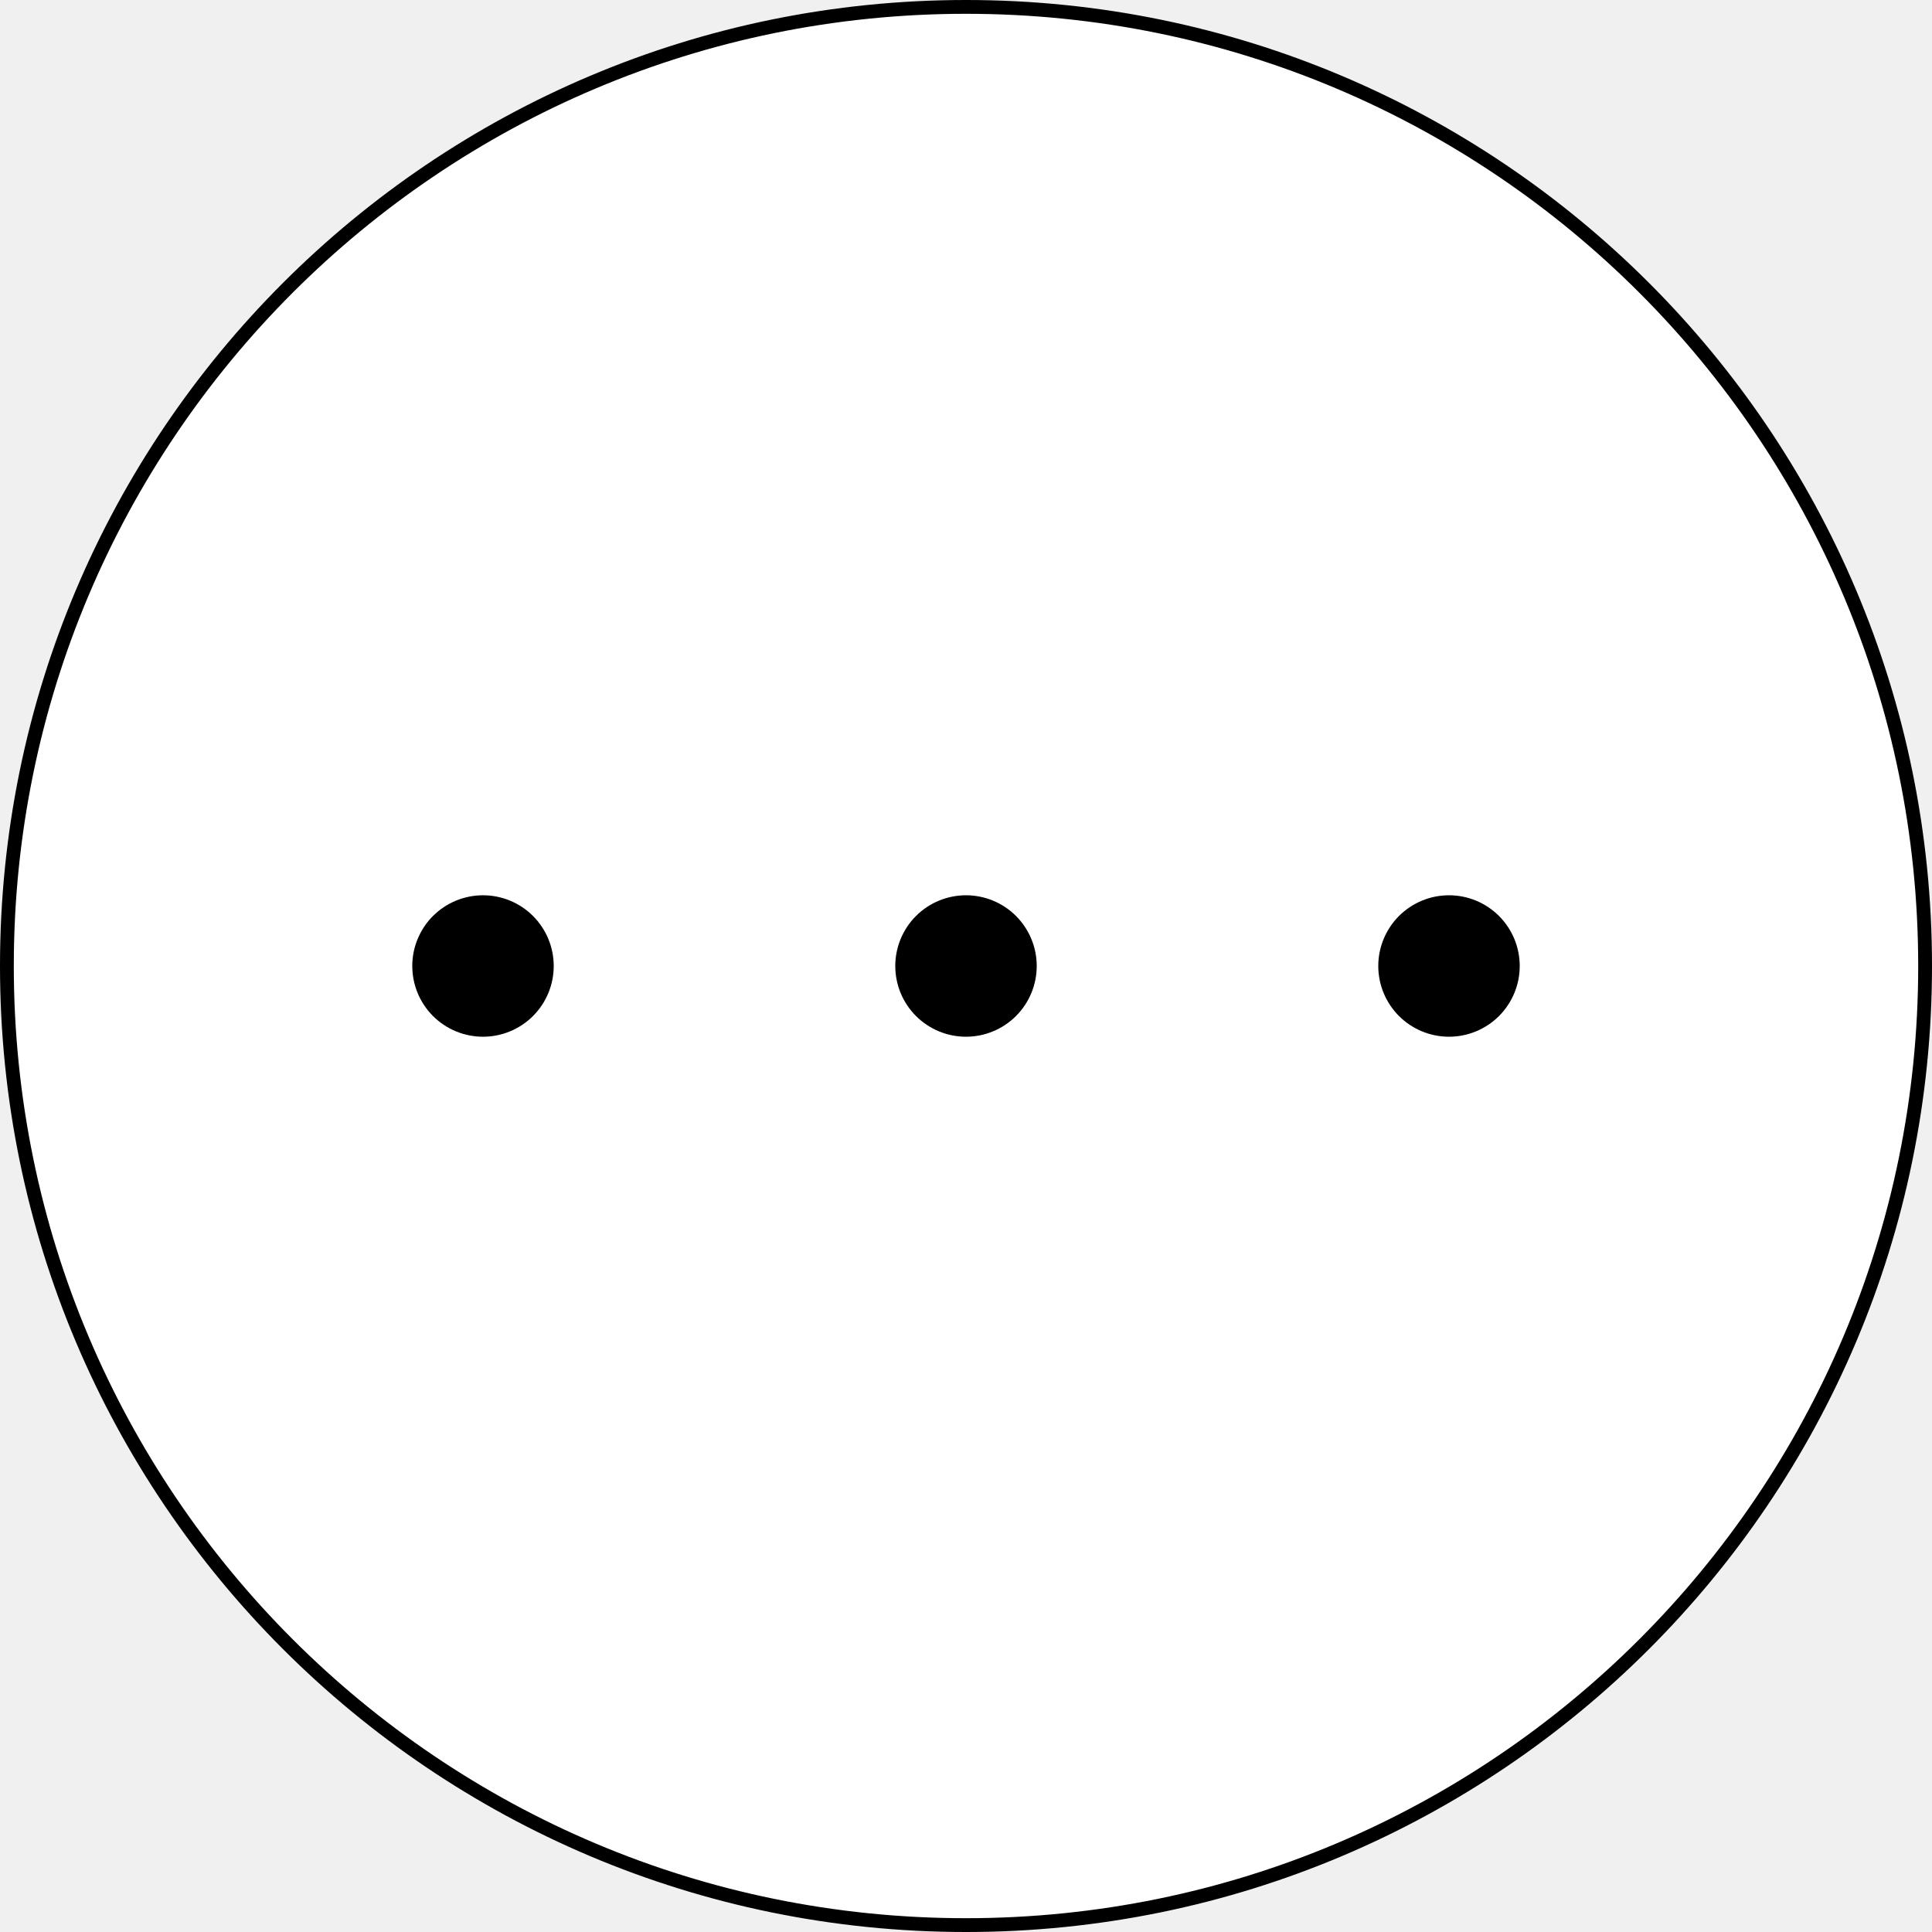
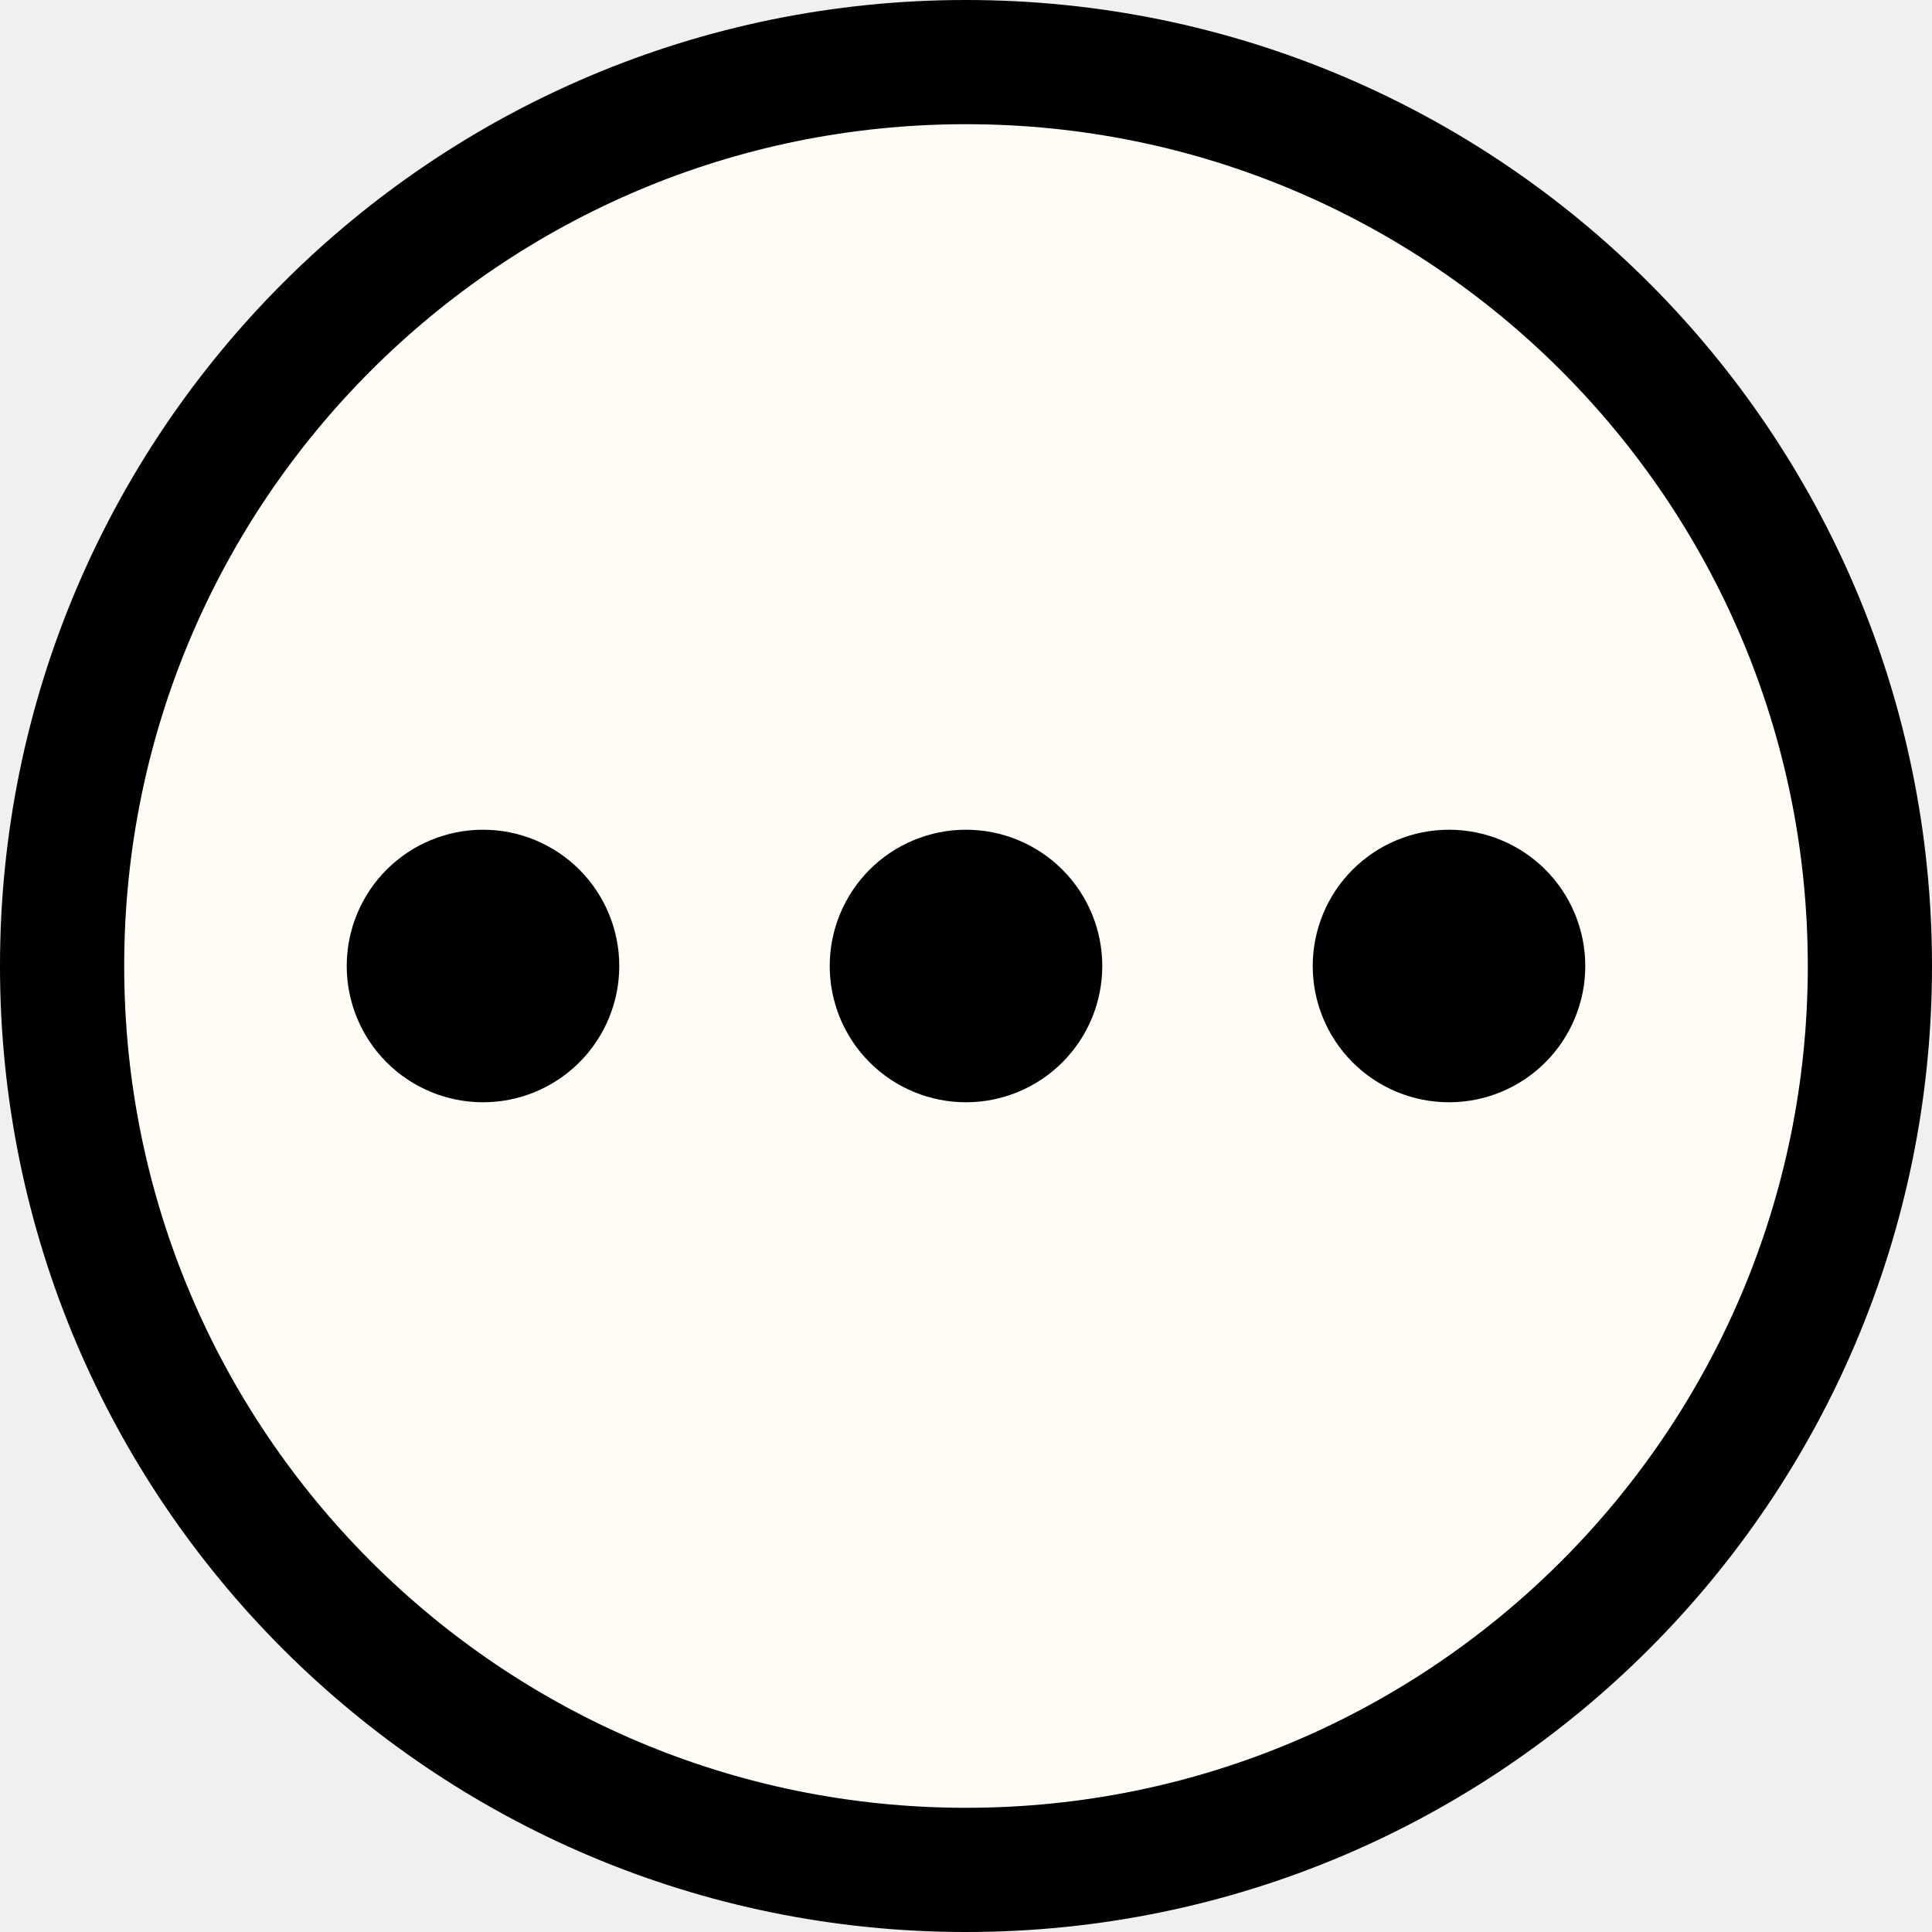
<svg xmlns="http://www.w3.org/2000/svg" width="140" height="140" viewBox="0 0 140 140" fill="none">
-   <circle cx="70" cy="70" r="69.5" fill="white" stroke="black" />
-   <path d="M39.375 70C39.375 71.16 38.914 72.273 38.094 73.094C37.273 73.914 36.16 74.375 35 74.375C33.84 74.375 32.727 73.914 31.906 73.094C31.086 72.273 30.625 71.16 30.625 70C30.625 68.84 31.086 67.727 31.906 66.906C32.727 66.086 33.84 65.625 35 65.625C36.16 65.625 37.273 66.086 38.094 66.906C38.914 67.727 39.375 68.84 39.375 70ZM74.375 70C74.375 71.16 73.914 72.273 73.094 73.094C72.273 73.914 71.16 74.375 70 74.375C68.84 74.375 67.727 73.914 66.906 73.094C66.086 72.273 65.625 71.16 65.625 70C65.625 68.84 66.086 67.727 66.906 66.906C67.727 66.086 68.84 65.625 70 65.625C71.16 65.625 72.273 66.086 73.094 66.906C73.914 67.727 74.375 68.84 74.375 70ZM109.375 70C109.375 71.16 108.914 72.273 108.094 73.094C107.273 73.914 106.16 74.375 105 74.375C103.84 74.375 102.727 73.914 101.906 73.094C101.086 72.273 100.625 71.16 100.625 70C100.625 68.84 101.086 67.727 101.906 66.906C102.727 66.086 103.84 65.625 105 65.625C106.16 65.625 107.273 66.086 108.094 66.906C108.914 67.727 109.375 68.84 109.375 70Z" fill="black" stroke="black" stroke-width="1.5" stroke-linecap="round" stroke-linejoin="round" />
+   <circle cx="70" cy="70" r="65.5" fill="#FFFCF6" stroke="black" stroke-width="9" />
+   <path d="M39.375 70C39.375 71.16 38.914 72.273 38.094 73.094C37.273 73.914 36.16 74.375 35 74.375C33.84 74.375 32.727 73.914 31.906 73.094C31.086 72.273 30.625 71.16 30.625 70C30.625 68.84 31.086 67.727 31.906 66.906C32.727 66.086 33.84 65.625 35 65.625C36.16 65.625 37.273 66.086 38.094 66.906C38.914 67.727 39.375 68.84 39.375 70ZM74.375 70C74.375 71.16 73.914 72.273 73.094 73.094C72.273 73.914 71.16 74.375 70 74.375C68.84 74.375 67.727 73.914 66.906 73.094C66.086 72.273 65.625 71.16 65.625 70C65.625 68.84 66.086 67.727 66.906 66.906C67.727 66.086 68.84 65.625 70 65.625C71.16 65.625 72.273 66.086 73.094 66.906C73.914 67.727 74.375 68.84 74.375 70ZM109.375 70C109.375 71.16 108.914 72.273 108.094 73.094C107.273 73.914 106.16 74.375 105 74.375C103.84 74.375 102.727 73.914 101.906 73.094C101.086 72.273 100.625 71.16 100.625 70C100.625 68.84 101.086 67.727 101.906 66.906C102.727 66.086 103.84 65.625 105 65.625C106.16 65.625 107.273 66.086 108.094 66.906C108.914 67.727 109.375 68.84 109.375 70Z" fill="black" stroke="black" stroke-width="11" stroke-linecap="round" stroke-linejoin="round" />
</svg>
